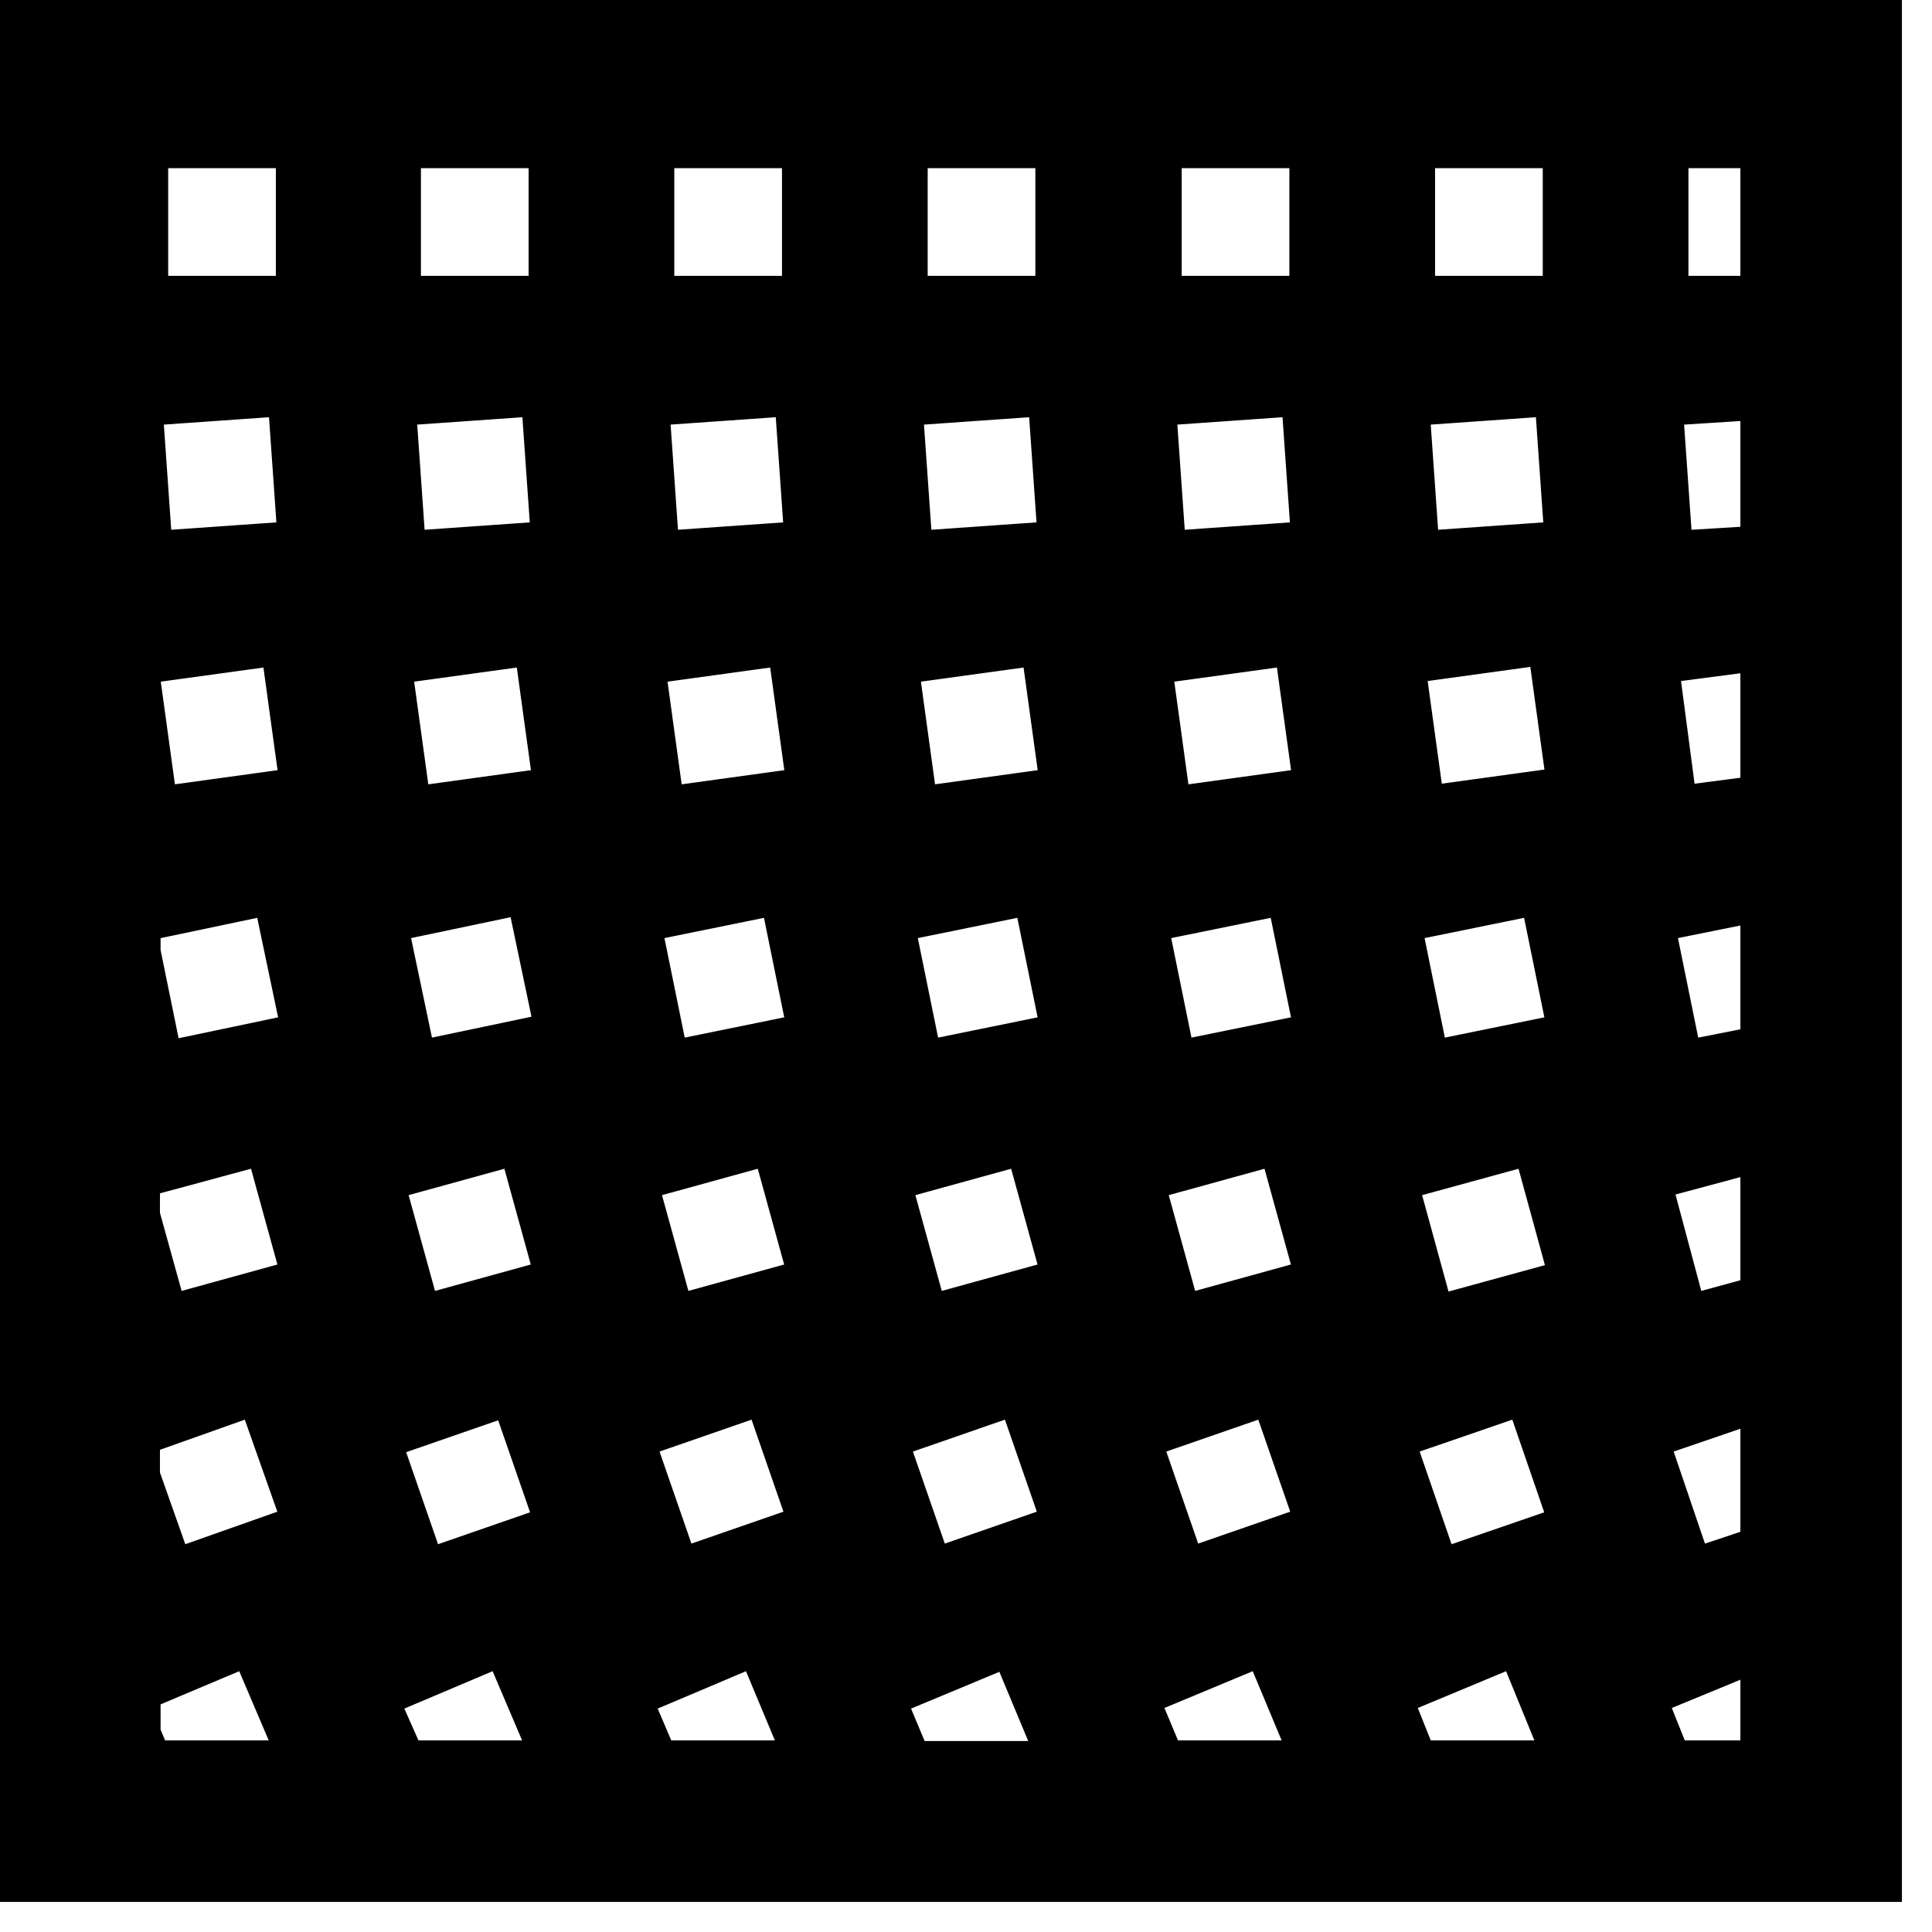
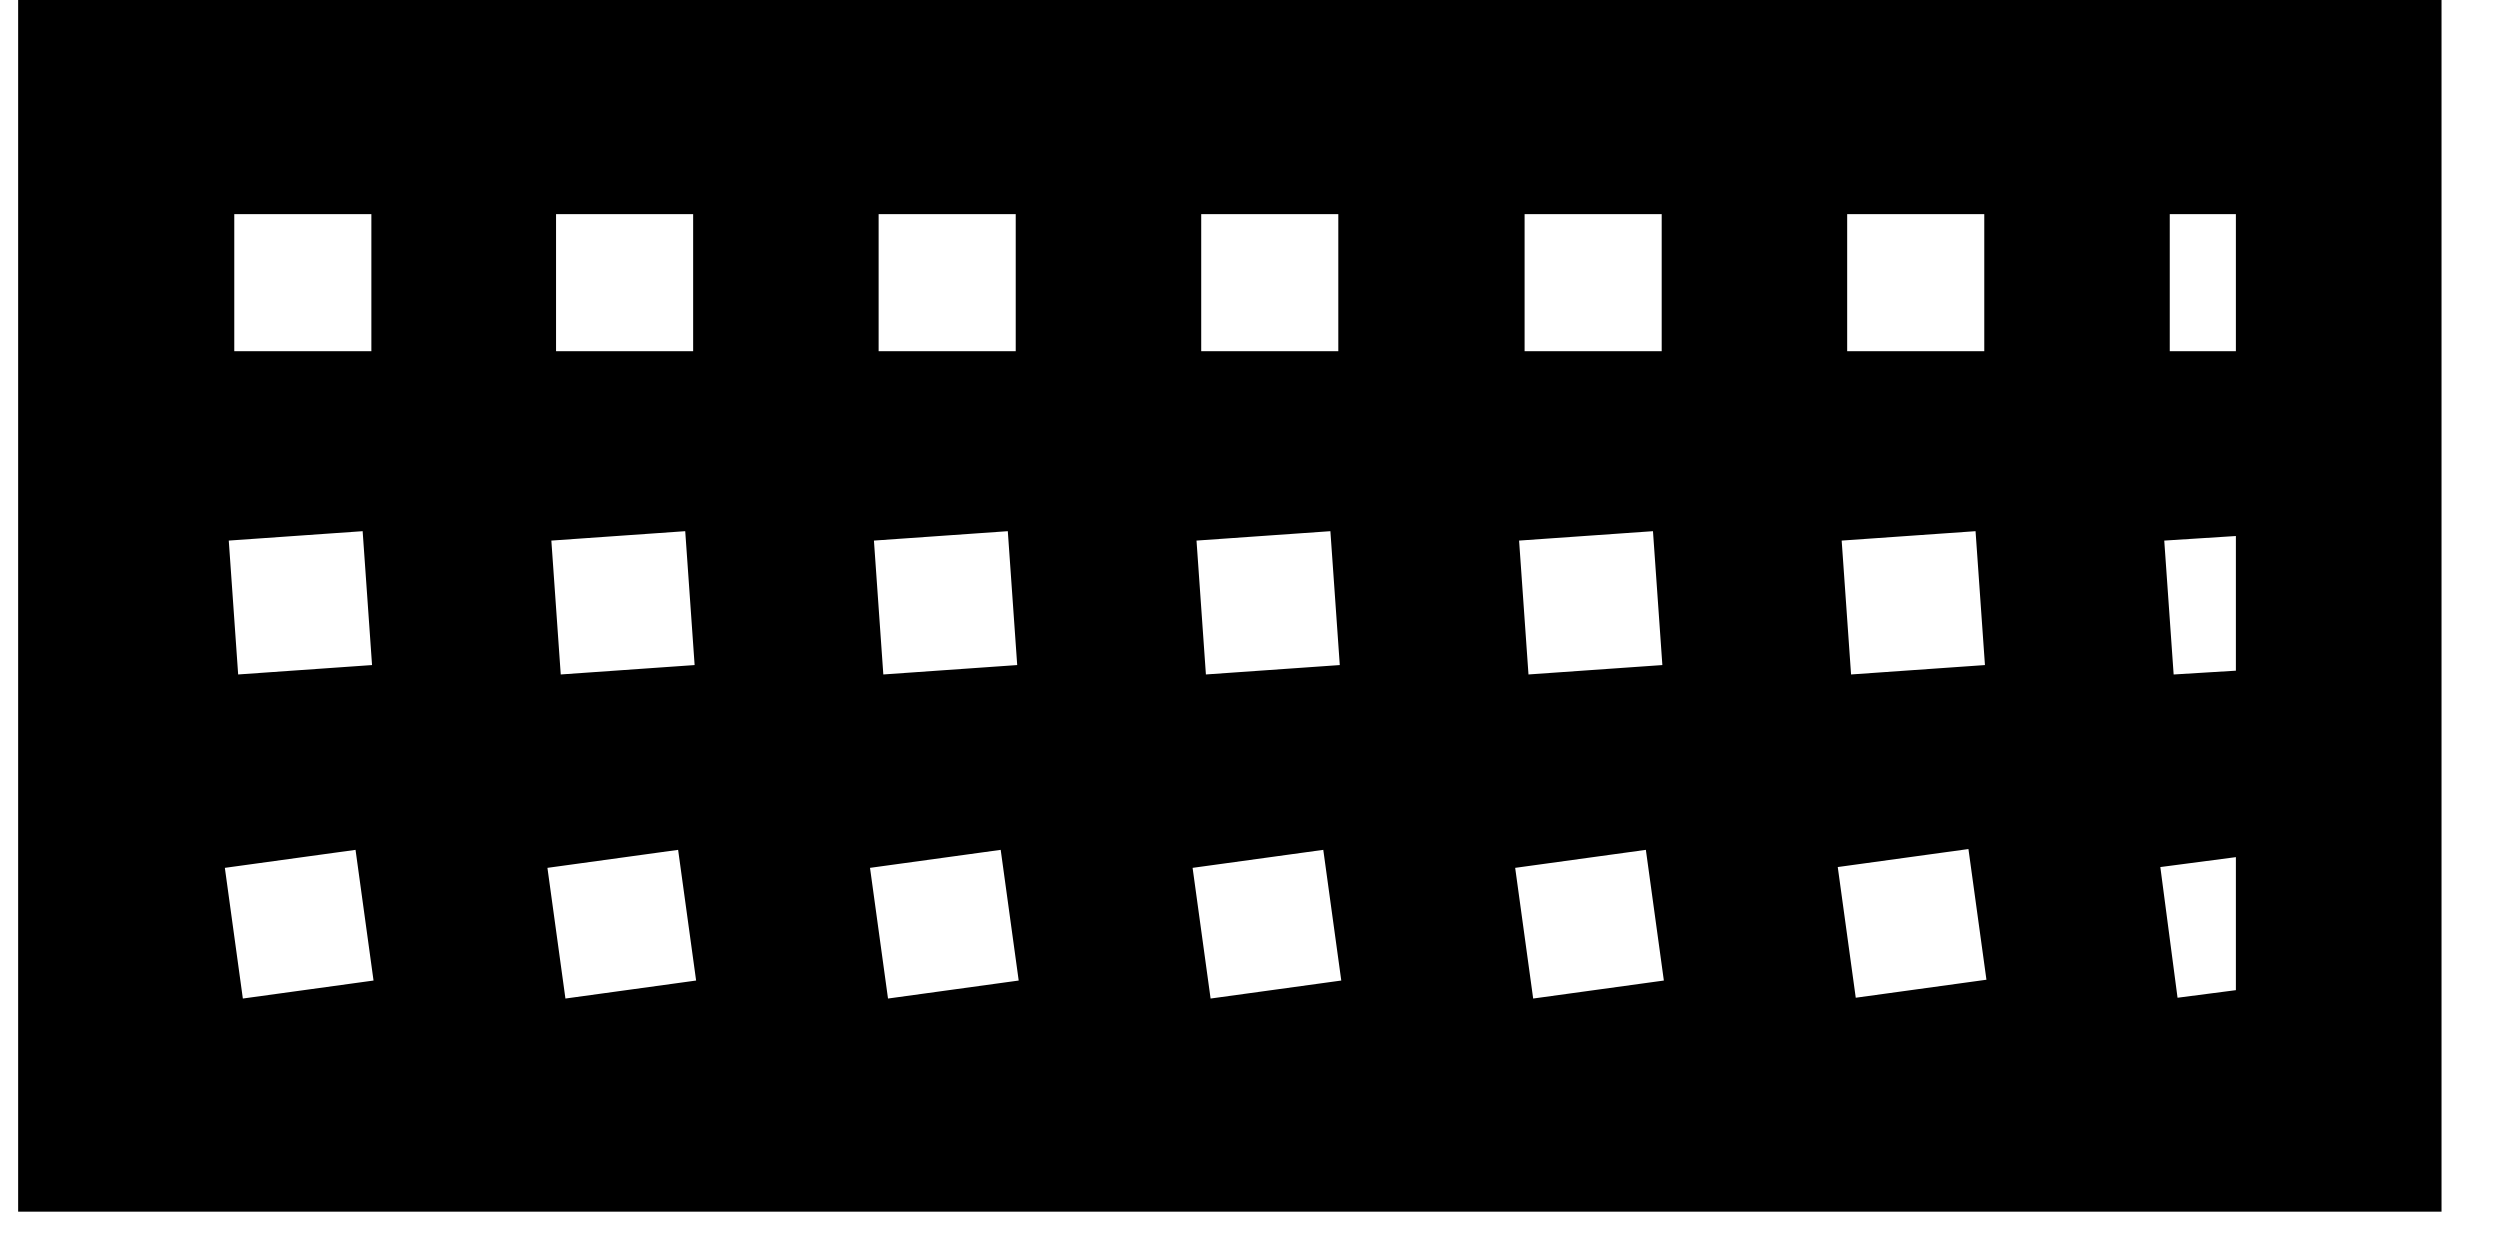
- <svg xmlns="http://www.w3.org/2000/svg" version="1.1" width="3in" height="3in" viewBox="0 0 3.05 3.05">
+ <svg xmlns="http://www.w3.org/2000/svg" version="1.1" width="3in" height="1.5in" viewBox="0 0 3.05 1.55">
  <g fill="none" fill-rule="none" stroke="none" stroke-width="none" stroke-linecap="butt" stroke-linejoin="miter" stroke-miterlimit="10" stroke-dasharray="" stroke-dashoffset="0" font-family="none" font-weight="none" font-size="none" text-anchor="none" style="mix-blend-mode: normal">
-     <path d="M0.25,2.75l0,-2.5l2.5,0v2.5z" fill="none" fill-rule="nonzero" stroke="none" stroke-width="1" />
-     <path d="M0,3v-3h3v3zM0.263,0.263h0.175v0.175h-0.175zM0.662,0.263h0.175v0.175h-0.175zM1.062,0.263h0.175v0.175h-0.175zM1.462,0.263h0.175v0.175h-0.175zM1.863,0.263h0.175v0.175h-0.175zM2.263,0.263h0.175v0.175h-0.175zM2.663,0.263h0.087v0.175h-0.087zM0.256,0.668l0.171,-0.012l0.012,0.171l-0.171,0.012zM0.656,0.668l0.171,-0.012l0.012,0.171l-0.171,0.012zM1.056,0.668l0.171,-0.012l0.012,0.171l-0.171,0.012zM1.456,0.668l0.171,-0.012l0.012,0.171l-0.171,0.012zM1.856,0.668l0.171,-0.012l0.012,0.171l-0.171,0.012zM2.256,0.668l0.171,-0.012l0.012,0.171l-0.171,0.012zM2.656,0.668l0.094,-0.006v0.172l-0.082,0.005zM0.251,1.074l0.167,-0.023l0.023,0.167l-0.167,0.023zM0.651,1.074l0.167,-0.023l0.023,0.167l-0.167,0.023zM1.051,1.074l0.167,-0.023l0.023,0.167l-0.167,0.023zM1.451,1.074l0.167,-0.023l0.023,0.167l-0.167,0.023zM1.851,1.074l0.167,-0.023l0.023,0.167l-0.167,0.023zM2.251,1.073l0.167,-0.023l0.023,0.167l-0.167,0.023zM2.651,1.073l0.099,-0.013v0.17l-0.077,0.01zM0.408,1.446l0.034,0.162l-0.162,0.034l-0.029,-0.142l0,-0.021zM0.646,1.479l0.162,-0.034l0.034,0.162l-0.162,0.034zM1.046,1.479l0.162,-0.033l0.033,0.162l-0.162,0.033zM1.446,1.479l0.162,-0.033l0.033,0.162l-0.162,0.033zM1.846,1.479l0.162,-0.033l0.033,0.162l-0.162,0.033zM2.246,1.479l0.162,-0.033l0.033,0.162l-0.162,0.033zM2.646,1.479l0.104,-0.021v0.169l-0.071,0.014zM0.398,1.842l0.043,0.156l-0.156,0.043l-0.035,-0.126v-0.033zM0.642,1.885l0.156,-0.043l0.043,0.156l-0.156,0.043zM1.042,1.885l0.156,-0.043l0.043,0.156l-0.156,0.043zM1.442,1.885l0.156,-0.043l0.043,0.156l-0.156,0.043zM1.842,1.885l0.156,-0.043l0.043,0.156l-0.156,0.043zM2.242,1.885l0.157,-0.043l0.043,0.157l-0.157,0.043zM2.642,1.884l0.108,-0.029v0.168l-0.066,0.018zM0.388,2.238l0.053,0.15l-0.15,0.053l-0.041,-0.116l0,-0.038zM0.638,2.291l0.15,-0.052l0.052,0.15l-0.15,0.052zM1.038,2.29l0.15,-0.052l0.052,0.15l-0.15,0.052zM1.438,2.29l0.15,-0.052l0.052,0.15l-0.15,0.052zM1.838,2.29l0.15,-0.052l0.052,0.15l-0.15,0.052zM2.238,2.29l0.151,-0.052l0.052,0.151l-0.151,0.052zM2.639,2.29l0.111,-0.038v0.168l-0.06,0.02zM0.379,2.635l0.049,0.115h-0.169l-0.008,-0.019v-0.042zM0.635,2.696l0.144,-0.061l0.049,0.115h-0.169zM1.035,2.696l0.144,-0.061l0.048,0.115h-0.169zM1.435,2.696l0.144,-0.06l0.048,0.115h-0.169zM1.835,2.695l0.144,-0.06l0.048,0.115h-0.169zM2.235,2.695l0.144,-0.06l0.047,0.115h-0.169zM2.636,2.695l0.114,-0.047v0.102h-0.092z" fill="#000000" fill-rule="evenodd" stroke="#000000" stroke-width="0.005" />
+     <path d="M0.25,1.25l0,-1l2.5,0v1z" fill="none" fill-rule="nonzero" stroke="none" stroke-width="1" />
+     <path d="M0,1.5v-1.5h3v1.5zM0.263,0.263h0.175v0.175h-0.175zM0.662,0.263h0.175v0.175h-0.175zM1.062,0.263h0.175v0.175h-0.175zM1.462,0.263h0.175v0.175h-0.175zM1.863,0.263h0.175v0.175h-0.175zM2.263,0.263h0.175v0.175h-0.175zM2.663,0.263h0.087v0.175h-0.087zM0.256,0.668l0.171,-0.012l0.012,0.171l-0.171,0.012zM0.656,0.668l0.171,-0.012l0.012,0.171l-0.171,0.012zM1.056,0.668l0.171,-0.012l0.012,0.171l-0.171,0.012zM1.456,0.668l0.171,-0.012l0.012,0.171l-0.171,0.012zM1.856,0.668l0.171,-0.012l0.012,0.171l-0.171,0.012zM2.256,0.668l0.171,-0.012l0.012,0.171l-0.171,0.012zM2.656,0.668l0.094,-0.006v0.172l-0.082,0.005zM0.251,1.074l0.167,-0.023l0.023,0.167l-0.167,0.023zM0.651,1.074l0.167,-0.023l0.023,0.167l-0.167,0.023zM1.051,1.074l0.167,-0.023l0.023,0.167l-0.167,0.023zM1.451,1.074l0.167,-0.023l0.023,0.167l-0.167,0.023zM1.851,1.074l0.167,-0.023l0.023,0.167l-0.167,0.023zM2.251,1.073l0.167,-0.023l0.023,0.167l-0.167,0.023zM2.651,1.073l0.099,-0.013v0.17l-0.077,0.01z" fill="#000000" fill-rule="evenodd" stroke="#000000" stroke-width="0.005" />
  </g>
</svg>
